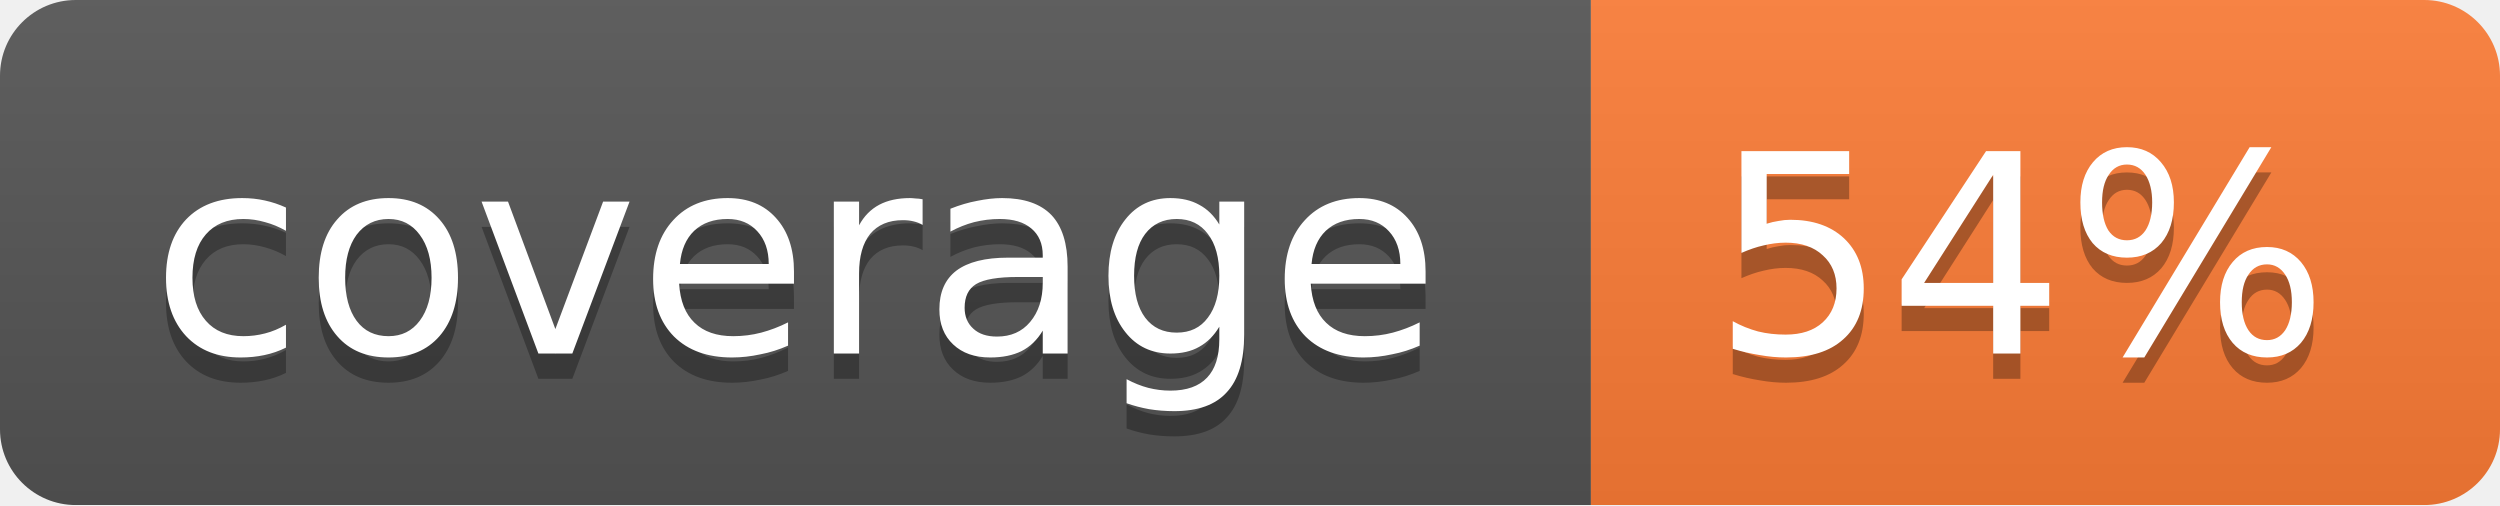
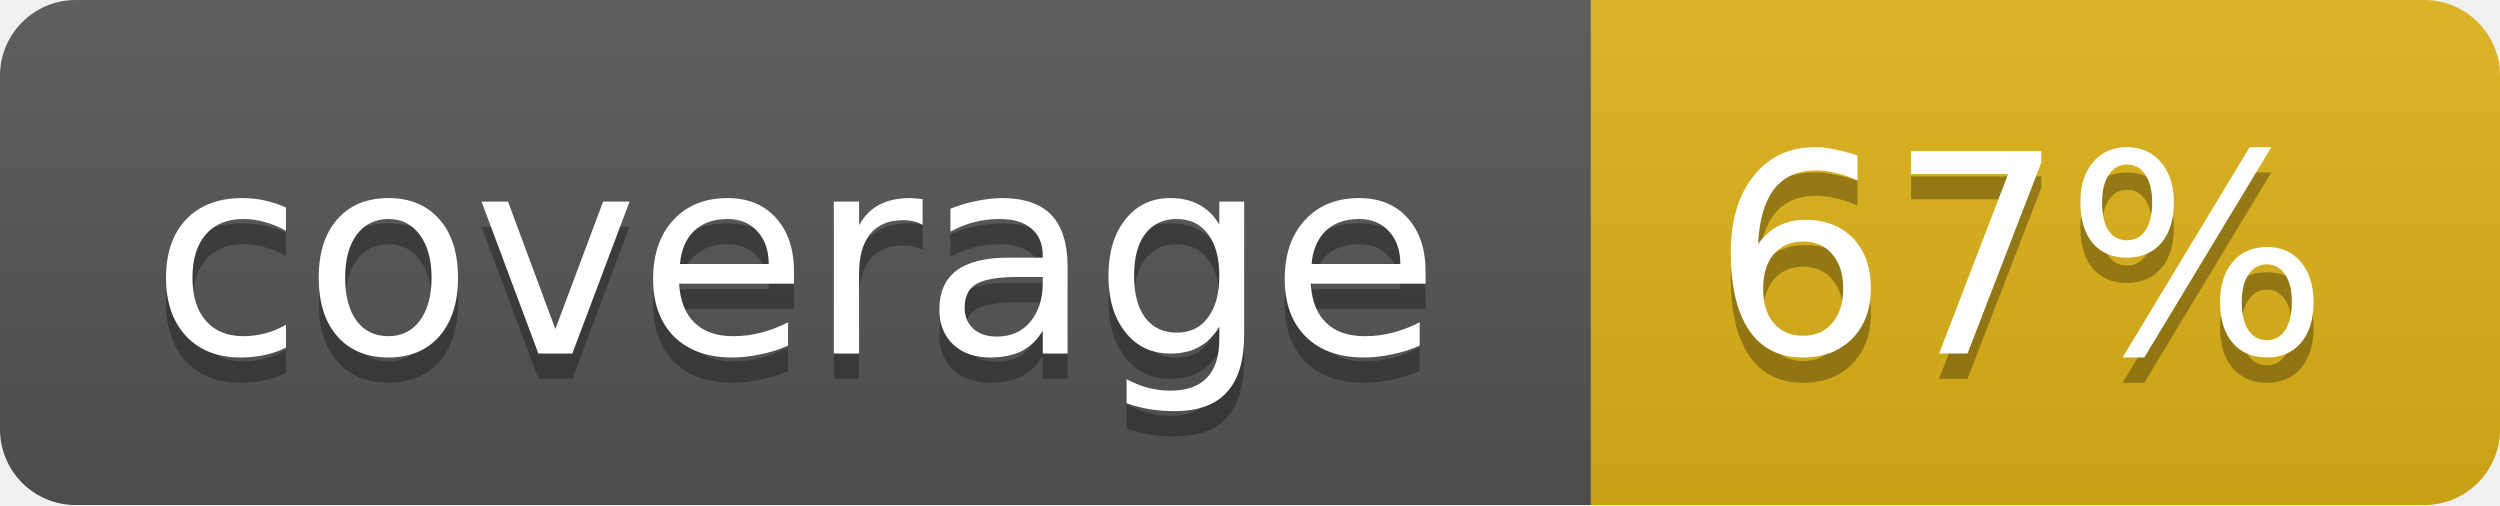
<svg xmlns="http://www.w3.org/2000/svg" width="99" height="20">
  <linearGradient id="b" x2="0" y2="100%">
    <stop offset="0" stop-color="#bbb" stop-opacity=".1" />
    <stop offset="1" stop-opacity=".1" />
  </linearGradient>
  <mask id="a">
    <rect width="99" height="20" rx="3" fill="#fff" />
  </mask>
  <g mask="url(#a)">
    <path fill="#555" d="M0 0h63v20H0z" />
-     <path fill="#fe7d37" d="M63 0h36v20H63z" />
+     <path fill="#dfb317" d="M63 0h36v20H63z" />
    <path fill="url(#b)" d="M0 0h99v20H0z" />
  </g>
  <g fill="#fff" text-anchor="middle" font-family="DejaVu Sans,Verdana,Geneva,sans-serif" font-size="11">
    <text x="31.5" y="15" fill="#010101" fill-opacity=".3">coverage</text>
    <text x="31.5" y="14">coverage</text>
-     <text x="80" y="15" fill="#010101" fill-opacity=".3">54%</text>
-     <text x="80" y="14">54%</text>
+     <text x="80" y="15" fill="#010101" fill-opacity=".3">67%</text>
+     <text x="80" y="14">67%</text>
  </g>
</svg>
